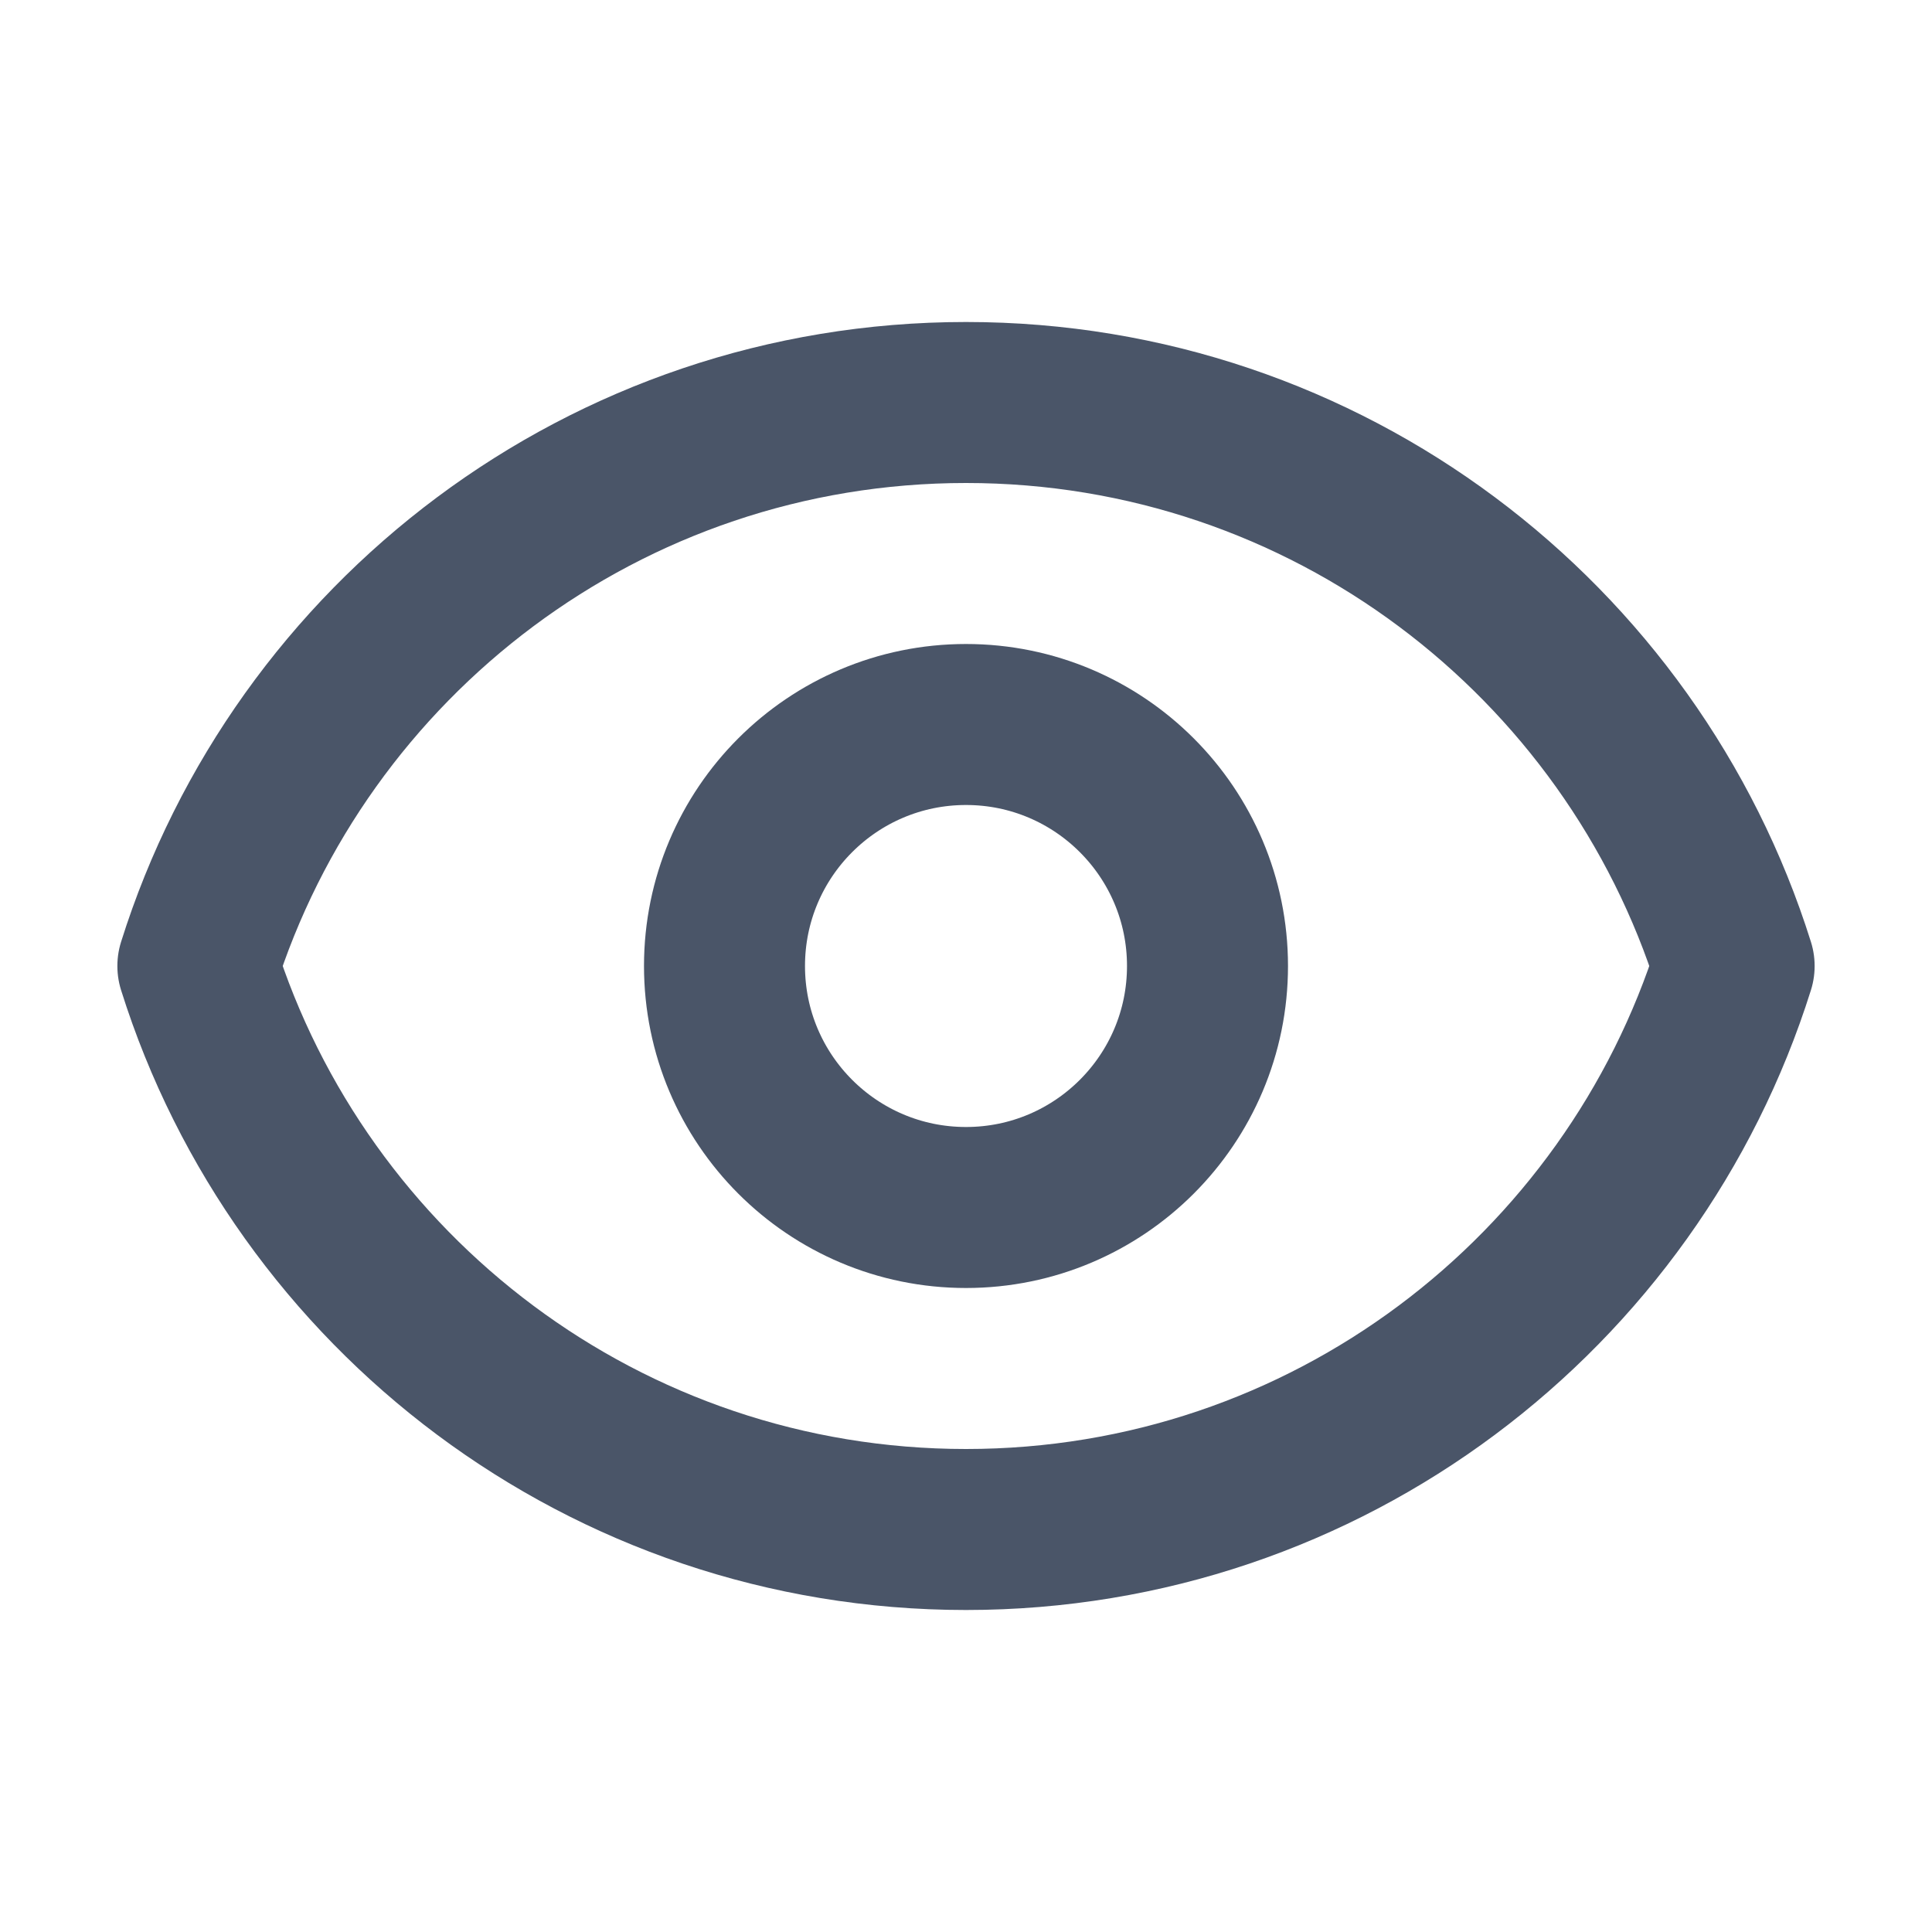
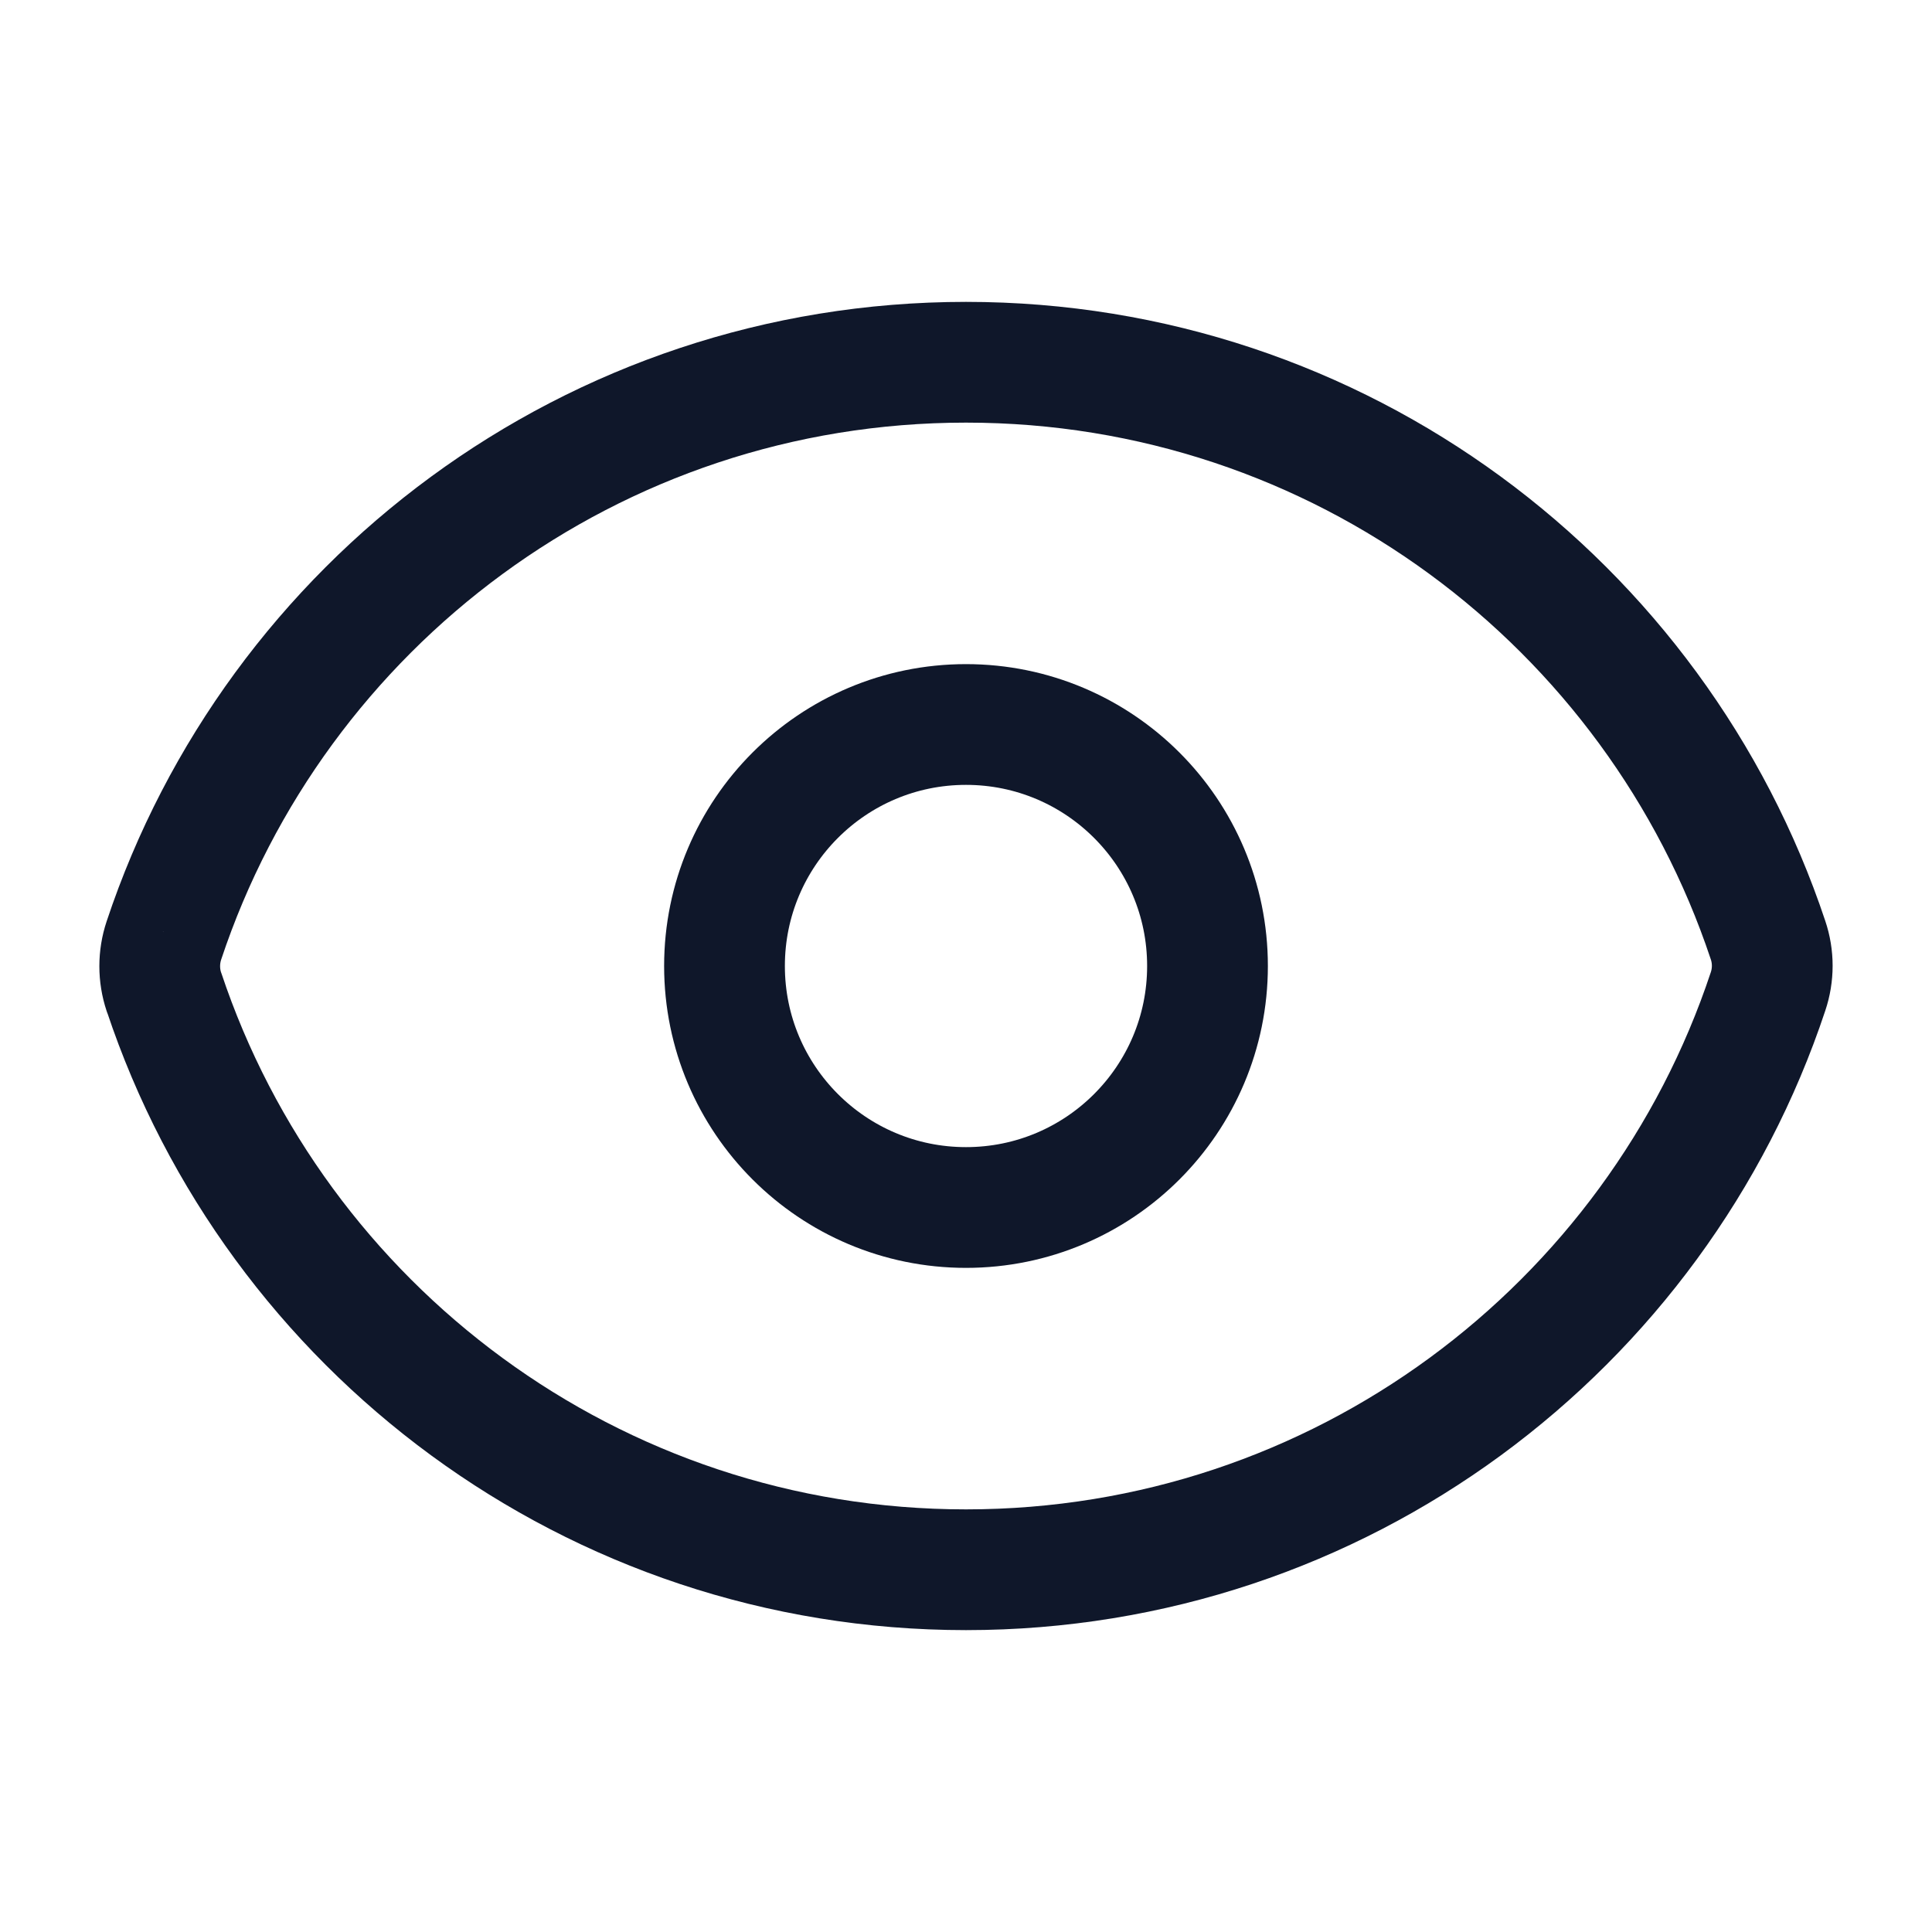
<svg xmlns="http://www.w3.org/2000/svg" fill="none" viewBox="0 0 24 24" width="20" height="20">
-   <path d="M15 12a3 3 0 11-6 0 3 3 0 016 0z" stroke="#4A5568" stroke-width="2" stroke-linecap="round" stroke-linejoin="round" />
-   <path d="M2.458 12C3.732 7.943 7.523 5 12 5c4.478 0 8.268 2.943 9.542 7-1.274 4.057-5.064 7-9.542 7-4.477 0-8.268-2.943-9.542-7z" stroke="#4A5568" stroke-width="2" stroke-linecap="round" stroke-linejoin="round" />
+   <path d="M2.036 12.322a1.012 1.012 0 010-.639C3.423 7.51 7.36 4.5 12 4.5c4.638 0 8.573 3.007 9.963 7.178.07.207.07.431 0 .639C20.577 16.49 16.64 19.5 12 19.5c-4.638 0-8.573-3.007-9.963-7.178z" stroke="#0F172A" stroke-width="1.5" stroke-linecap="round" stroke-linejoin="round" />
+   <path d="M15 12a3 3 0 11-6 0 3 3 0 016 0z" stroke="#0F172A" stroke-width="1.5" stroke-linecap="round" stroke-linejoin="round" />
</svg>
